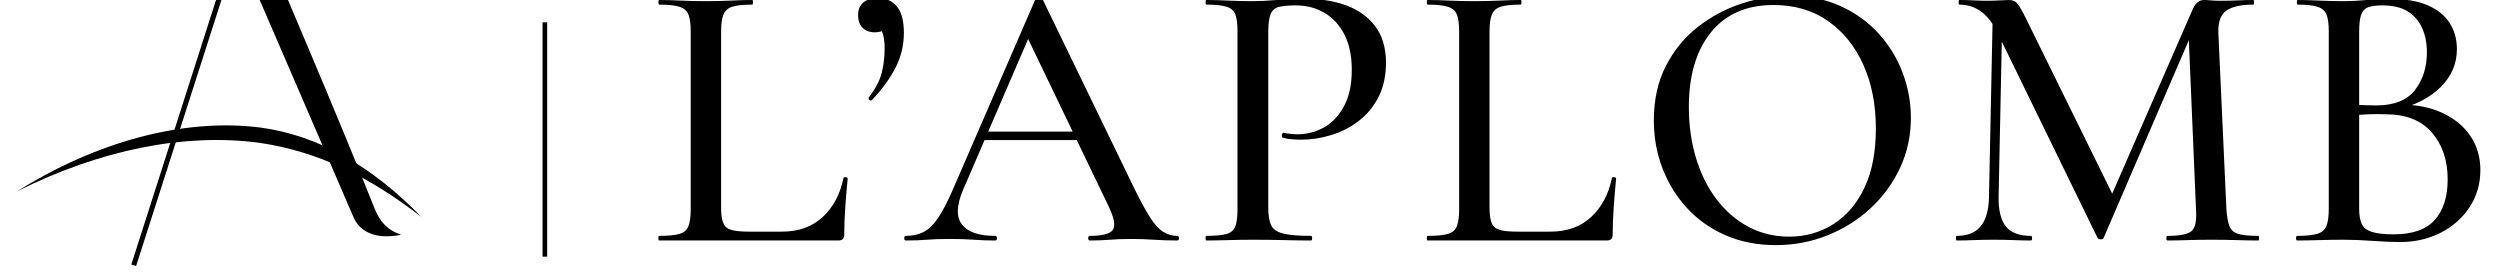
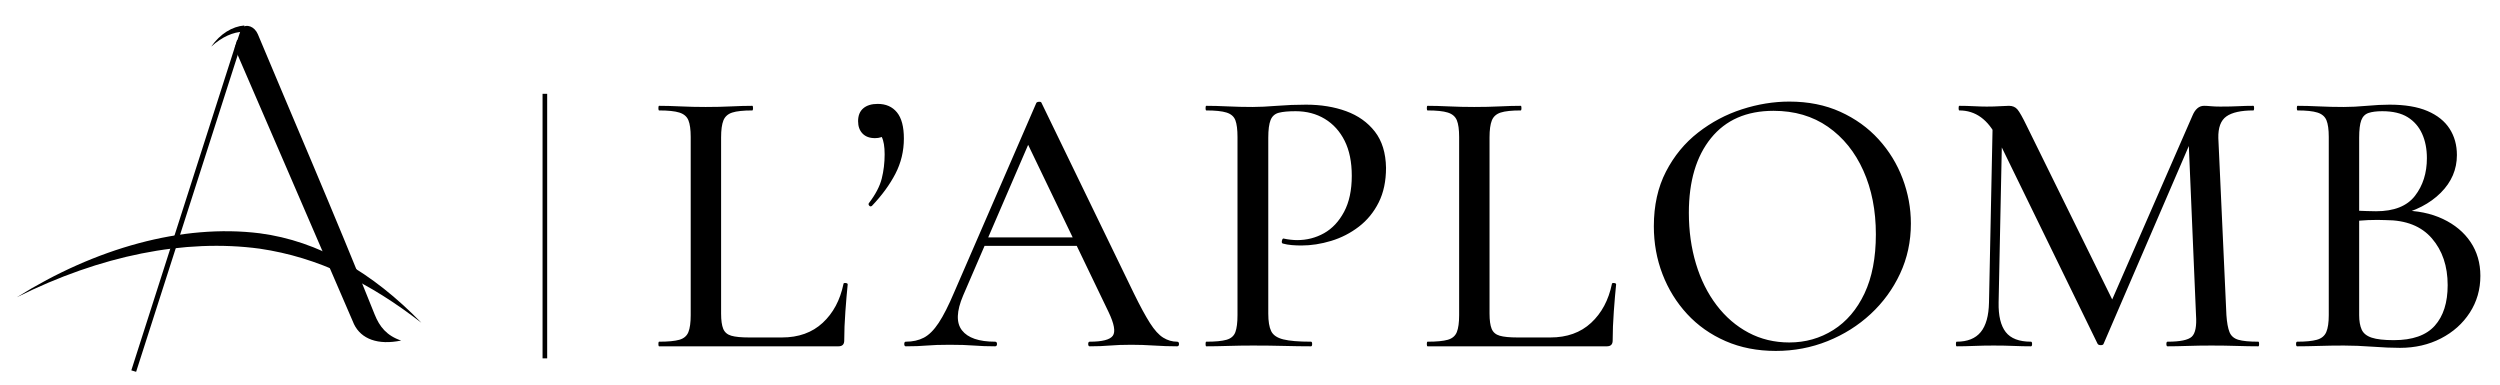
- <svg xmlns="http://www.w3.org/2000/svg" class="logo logo--compact" viewBox="0 0 649.7 72.5" role="img" aria-label="L’Aplomb, Pilates à domicile" fill="currentColor">
-   <g class="logo__mono" transform="translate(0 -27.5) scale(1.25)">
+ <svg xmlns="http://www.w3.org/2000/svg" class="logo logo--compact" viewBox="0 0 649.7 100" role="img" aria-label="L’Aplomb, Pilates à domicile" fill="currentColor">
+   <g class="logo__mono" transform="translate(0 0) scale(1.25)">
    <path d="M48.8 10C54.2 22.5 63.6 44.2 73.6 67.4C75.1 70.5 78.6 71.8 83.4 70.8C80.4 69.8 78.9 67.9 77.9 65.4C69.6 44.6 59.9 22.2 53.6 7.1C52.9 5.5 51.3 4.9 50.2 5.8L48.8 10Z" />
    <path d="M50.8 5.3C48.3 5.5 45.8 7 43.9 9.7C46.1 7.7 48.5 6.6 50.7 6.6Z" />
    <path d="M49.3 8.3L50.3 8.7L28.3 77.3L27.3 77Z" />
    <path d="M3.5 61.8C19.8 51.6 37.9 46.5 54 48.5C66.2 50.1 77.4 56.6 87.6 67.1C76.9 58.8 66.2 53.5 54 51.7C38.4 49.6 20.9 53.1 3.5 61.8Z" />
  </g>
-   <rect class="logo__filet" x="141" y="5.8" width="1.2" height="60.9" />
-   <path class="logo__mot" transform="translate(168 62.5)" d="M19.4 -54.3V-8.5Q19.4 -5.9 19.95 -4.55Q20.5 -3.2 22.05 -2.75Q23.6 -2.3 26.7 -2.3H35.2Q41.7 -2.3 45.8 -6.1Q49.9 -9.9 51.2 -16.2Q51.2 -16.5 51.75 -16.45Q52.3 -16.4 52.3 -16.1Q52 -13.2 51.7 -9.1Q51.4 -5 51.4 -1.5Q51.4 0 49.9 0H3.3Q3.1 0 3.1 -0.6Q3.1 -1.2 3.3 -1.2Q6.8 -1.2 8.55 -1.7Q10.3 -2.2 10.9 -3.7Q11.5 -5.2 11.5 -8.1V-54.4Q11.5 -57.3 10.9 -58.75Q10.3 -60.2 8.55 -60.75Q6.8 -61.3 3.3 -61.3Q3.1 -61.3 3.1 -61.9Q3.1 -62.5 3.3 -62.5Q5.7 -62.5 8.85 -62.35Q12 -62.2 15.4 -62.2Q19 -62.2 22.05 -62.35Q25.1 -62.5 27.5 -62.5Q27.7 -62.5 27.7 -61.9Q27.7 -61.3 27.5 -61.3Q24 -61.3 22.3 -60.75Q20.6 -60.2 20 -58.7Q19.4 -57.2 19.4 -54.3Z M60.1 -63Q63.3 -63 65.1 -60.8Q66.9 -58.6 66.9 -54Q66.9 -49.1 64.7 -44.85Q62.5 -40.6 58.6 -36.5Q58.2 -36.2 57.9 -36.55Q57.6 -36.9 57.8 -37.2Q60.4 -40.6 61.15 -43.6Q61.9 -46.6 61.9 -49.9Q61.9 -52.9 61.15 -54.4Q60.4 -55.9 59.3 -56.9L63.1 -57.6Q63.2 -55.9 62.15 -55Q61.1 -54.1 59.4 -54.1Q57.3 -54.1 56.15 -55.3Q55 -56.5 55 -58.5Q55 -60.7 56.35 -61.85Q57.7 -63 60.1 -63Z M86.2 -26.1 87.4 -28.3H114.6L115.3 -26.1ZM137.9 -1.2Q138.4 -1.2 138.4 -0.6Q138.4 0 137.9 0Q135 0 131.95 -0.2Q128.9 -0.4 126 -0.4Q122.8 -0.4 120.45 -0.2Q118.1 0 115.2 0Q114.8 0 114.8 -0.6Q114.8 -1.2 115.2 -1.2Q120.1 -1.2 121.2 -2.75Q122.3 -4.3 120.1 -8.9L98.6 -53.6L101.8 -58.4L82.3 -13.2Q79.7 -7.1 82 -4.15Q84.3 -1.2 90.6 -1.2Q91.1 -1.2 91.1 -0.6Q91.1 0 90.6 0Q87.6 0 85.1 -0.2Q82.6 -0.4 78.8 -0.4Q75.1 -0.4 72.85 -0.2Q70.6 0 67.4 0Q67 0 67 -0.6Q67 -1.2 67.4 -1.2Q70.1 -1.2 72.1 -2.25Q74.1 -3.3 75.95 -6.1Q77.8 -8.9 80 -14.1L101.3 -63.2Q101.4 -63.5 102 -63.55Q102.6 -63.6 102.7 -63.2L126.7 -13.7Q129.1 -8.8 130.85 -6.05Q132.6 -3.3 134.3 -2.25Q136 -1.2 137.9 -1.2Z M161.6 -8.5Q161.6 -5.5 162.35 -3.95Q163.1 -2.4 165.5 -1.8Q167.9 -1.2 172.7 -1.2Q173 -1.2 173 -0.6Q173 0 172.7 0Q169.5 0 165.75 -0.1Q162 -0.2 157.6 -0.2Q154.3 -0.2 151.15 -0.1Q148 0 145.5 0Q145.3 0 145.3 -0.6Q145.3 -1.2 145.5 -1.2Q149 -1.2 150.75 -1.7Q152.5 -2.2 153.05 -3.7Q153.6 -5.2 153.6 -8.1V-54.4Q153.6 -57.3 153.05 -58.75Q152.5 -60.2 150.75 -60.75Q149 -61.3 145.5 -61.3Q145.3 -61.3 145.3 -61.9Q145.3 -62.5 145.5 -62.5Q148 -62.5 151.1 -62.35Q154.2 -62.2 157.5 -62.2Q160.1 -62.2 163.85 -62.5Q167.6 -62.8 171.4 -62.8Q177.2 -62.8 181.85 -61.1Q186.5 -59.4 189.3 -55.8Q192.1 -52.2 192.2 -46.4Q192.2 -41.2 190.3 -37.4Q188.4 -33.6 185.15 -31.1Q181.9 -28.6 177.95 -27.4Q174 -26.2 170.2 -26.2Q169 -26.2 167.75 -26.3Q166.5 -26.4 165.4 -26.7Q165 -26.8 165.15 -27.45Q165.3 -28.1 165.6 -28Q166.5 -27.8 167.45 -27.7Q168.4 -27.6 169.1 -27.6Q172.9 -27.6 176.1 -29.4Q179.3 -31.2 181.3 -34.95Q183.3 -38.7 183.3 -44.3Q183.3 -49.7 181.45 -53.4Q179.6 -57.1 176.3 -59.1Q173 -61.1 168.7 -61.1Q165.9 -61.1 164.35 -60.7Q162.8 -60.3 162.2 -58.8Q161.6 -57.3 161.6 -54.2Z M219.1 -54.3V-8.5Q219.1 -5.9 219.65 -4.55Q220.2 -3.2 221.75 -2.75Q223.3 -2.3 226.4 -2.3H234.9Q241.4 -2.3 245.5 -6.1Q249.6 -9.9 250.9 -16.2Q250.9 -16.5 251.45 -16.45Q252 -16.4 252 -16.1Q251.7 -13.2 251.4 -9.1Q251.1 -5 251.1 -1.5Q251.1 0 249.6 0H203Q202.8 0 202.8 -0.6Q202.8 -1.2 203 -1.2Q206.5 -1.2 208.25 -1.7Q210 -2.2 210.6 -3.7Q211.2 -5.2 211.2 -8.1V-54.4Q211.2 -57.3 210.6 -58.75Q210 -60.2 208.25 -60.75Q206.5 -61.3 203 -61.3Q202.8 -61.3 202.8 -61.9Q202.8 -62.5 203 -62.5Q205.4 -62.5 208.55 -62.35Q211.7 -62.2 215.1 -62.2Q218.7 -62.2 221.75 -62.35Q224.8 -62.5 227.2 -62.5Q227.4 -62.5 227.4 -61.9Q227.4 -61.3 227.2 -61.3Q223.7 -61.3 222 -60.75Q220.3 -60.2 219.7 -58.7Q219.1 -57.2 219.1 -54.3Z M293.5 1.2Q286.3 1.2 280.45 -1.35Q274.6 -3.9 270.45 -8.4Q266.3 -12.9 264.05 -18.75Q261.8 -24.6 261.8 -31.2Q261.8 -39.3 264.95 -45.4Q268.1 -51.5 273.3 -55.55Q278.5 -59.6 284.7 -61.6Q290.9 -63.6 297 -63.6Q304.4 -63.6 310.25 -60.95Q316.1 -58.3 320.2 -53.8Q324.3 -49.3 326.45 -43.6Q328.6 -37.9 328.6 -31.9Q328.6 -24.9 325.8 -18.9Q323 -12.9 318.15 -8.4Q313.3 -3.9 306.95 -1.35Q300.6 1.2 293.5 1.2ZM297 -1Q303.3 -1 308.45 -4.25Q313.6 -7.5 316.55 -13.75Q319.5 -20 319.5 -29.1Q319.5 -38.4 316.25 -45.65Q313 -52.9 307.05 -57.05Q301.1 -61.2 292.9 -61.2Q282.4 -61.2 276.65 -54.1Q270.9 -47 270.9 -34.7Q270.9 -27.6 272.75 -21.45Q274.6 -15.3 278.1 -10.7Q281.6 -6.1 286.4 -3.55Q291.2 -1 297 -1Z M348.9 -11.4 349.9 -60.2 352.4 -60 351.4 -11.4Q351.3 -6.2 353.25 -3.7Q355.2 -1.2 359.8 -1.2Q360.1 -1.2 360.1 -0.6Q360.1 0 359.8 0Q357.6 0 355.3 -0.1Q353 -0.2 350.1 -0.2Q347.4 -0.2 345 -0.1Q342.6 0 340.5 0Q340.3 0 340.3 -0.6Q340.3 -1.2 340.5 -1.2Q344.7 -1.2 346.75 -3.7Q348.8 -6.2 348.9 -11.4ZM418.9 -1.2Q419.1 -1.2 419.1 -0.6Q419.1 0 418.9 0Q416.4 0 413.3 -0.1Q410.2 -0.2 406.7 -0.2Q403.4 -0.2 400.5 -0.1Q397.6 0 395.3 0Q395 0 395 -0.6Q395 -1.2 395.3 -1.2Q400.2 -1.2 401.6 -2.5Q403 -3.8 402.7 -8.1L400.7 -55.2L404.6 -60.8L378.7 -0.7Q378.6 -0.3 377.95 -0.3Q377.3 -0.3 377.1 -0.7L351 -54.2Q347.5 -61.3 341.2 -61.3Q341 -61.3 341 -61.9Q341 -62.5 341.2 -62.5Q343 -62.5 344.95 -62.4Q346.9 -62.3 348.3 -62.3Q350.2 -62.3 351.75 -62.4Q353.3 -62.5 354.1 -62.5Q355.5 -62.5 356.3 -61.55Q357.1 -60.6 358.7 -57.3L381.4 -11.2L377.7 -4.8L401.8 -60Q402.3 -61.2 403.05 -61.85Q403.8 -62.5 404.8 -62.5Q405.5 -62.5 406.55 -62.4Q407.6 -62.3 409 -62.3Q411.8 -62.3 413.7 -62.4Q415.6 -62.5 417.6 -62.5Q417.8 -62.5 417.8 -61.9Q417.8 -61.3 417.6 -61.3Q412.8 -61.3 410.6 -59.75Q408.4 -58.2 408.5 -54.1L410.6 -8.1Q410.8 -5.2 411.4 -3.7Q412 -2.2 413.7 -1.7Q415.4 -1.2 418.9 -1.2Z M454.9 -34 456 -35.3Q462.2 -35.3 466.85 -33.1Q471.5 -30.9 474.05 -27.1Q476.6 -23.3 476.6 -18.3Q476.6 -13 473.85 -8.75Q471.1 -4.5 466.35 -2.05Q461.6 0.4 455.7 0.4Q452.7 0.4 448.6 0.1Q444.5 -0.2 441.1 -0.2Q437.7 -0.2 434.6 -0.1Q431.5 0 429 0Q428.7 0 428.7 -0.6Q428.7 -1.2 429 -1.2Q432.3 -1.2 434.1 -1.7Q435.9 -2.2 436.55 -3.7Q437.2 -5.2 437.2 -8.1V-54.4Q437.2 -57.3 436.6 -58.75Q436 -60.2 434.25 -60.75Q432.5 -61.3 429.1 -61.3Q428.9 -61.3 428.9 -61.9Q428.9 -62.5 429.1 -62.5Q431.6 -62.5 434.65 -62.35Q437.7 -62.2 441.1 -62.2Q443.8 -62.2 447.1 -62.5Q450.4 -62.8 453 -62.8Q459 -62.8 462.85 -61.15Q466.7 -59.5 468.6 -56.55Q470.5 -53.6 470.5 -49.7Q470.5 -44.1 466.3 -39.9Q462.1 -35.7 454.9 -34ZM451.1 -61.1Q448.9 -61.1 447.55 -60.65Q446.2 -60.2 445.65 -58.75Q445.1 -57.3 445.1 -54.2V-34.6L441.8 -35.4Q445 -35.2 447.1 -35.15Q449.2 -35.1 449.5 -35.1Q456.5 -35.1 459.6 -39.1Q462.7 -43.1 462.7 -48.9Q462.7 -52.5 461.45 -55.25Q460.2 -58 457.7 -59.55Q455.2 -61.1 451.1 -61.1ZM454.1 -1.6Q461.4 -1.6 464.75 -5.35Q468.1 -9.1 468.1 -15.9Q468.1 -23.3 464 -28.05Q459.9 -32.8 452 -32.8Q450 -32.9 447.4 -32.8Q444.8 -32.7 442.1 -32.3L445.1 -33.4V-8.1Q445.1 -5.8 445.75 -4.35Q446.4 -2.9 448.35 -2.25Q450.3 -1.6 454.1 -1.6Z" />
+   <rect class="logo__filet" x="141" y="24.38" width="1.2" height="68.75" />
+   <path class="logo__mot" transform="translate(168 90)" d="M19.4 -54.3V-8.5Q19.4 -5.9 19.95 -4.55Q20.5 -3.2 22.05 -2.75Q23.6 -2.3 26.7 -2.3H35.2Q41.7 -2.3 45.8 -6.1Q49.9 -9.9 51.2 -16.2Q51.2 -16.5 51.75 -16.45Q52.3 -16.4 52.3 -16.1Q52 -13.2 51.7 -9.1Q51.4 -5 51.4 -1.5Q51.4 0 49.9 0H3.3Q3.1 0 3.1 -0.6Q3.1 -1.2 3.3 -1.2Q6.8 -1.2 8.55 -1.7Q10.3 -2.2 10.9 -3.7Q11.5 -5.2 11.5 -8.1V-54.4Q11.5 -57.3 10.9 -58.75Q10.3 -60.2 8.55 -60.75Q6.8 -61.3 3.3 -61.3Q3.1 -61.3 3.1 -61.9Q3.1 -62.5 3.3 -62.5Q5.7 -62.5 8.85 -62.35Q12 -62.2 15.4 -62.2Q19 -62.2 22.05 -62.35Q25.1 -62.5 27.5 -62.5Q27.7 -62.5 27.7 -61.9Q27.7 -61.3 27.5 -61.3Q24 -61.3 22.3 -60.75Q20.6 -60.2 20 -58.7Q19.4 -57.2 19.4 -54.3Z M60.1 -63Q63.3 -63 65.1 -60.8Q66.9 -58.6 66.9 -54Q66.9 -49.1 64.7 -44.85Q62.5 -40.6 58.6 -36.5Q58.2 -36.2 57.9 -36.55Q57.6 -36.9 57.8 -37.2Q60.4 -40.6 61.15 -43.6Q61.9 -46.6 61.9 -49.9Q61.9 -52.9 61.15 -54.4Q60.4 -55.9 59.3 -56.9L63.1 -57.6Q63.2 -55.9 62.15 -55Q61.1 -54.1 59.4 -54.1Q57.3 -54.1 56.15 -55.3Q55 -56.5 55 -58.5Q55 -60.7 56.35 -61.85Q57.7 -63 60.1 -63Z M86.2 -26.1 87.4 -28.3H114.6L115.3 -26.1ZM137.9 -1.2Q138.4 -1.2 138.4 -0.6Q138.4 0 137.9 0Q135 0 131.95 -0.2Q128.9 -0.4 126 -0.4Q122.8 -0.4 120.45 -0.2Q118.1 0 115.2 0Q114.8 0 114.8 -0.6Q114.8 -1.2 115.2 -1.2Q120.1 -1.2 121.2 -2.75Q122.3 -4.3 120.1 -8.9L98.6 -53.6L101.8 -58.4L82.3 -13.2Q79.7 -7.1 82 -4.15Q84.3 -1.2 90.6 -1.2Q91.1 -1.2 91.1 -0.6Q91.1 0 90.6 0Q87.6 0 85.1 -0.2Q82.6 -0.4 78.8 -0.4Q75.1 -0.4 72.85 -0.2Q70.6 0 67.4 0Q67 0 67 -0.6Q67 -1.2 67.4 -1.2Q70.1 -1.2 72.1 -2.25Q74.1 -3.3 75.95 -6.1Q77.8 -8.9 80 -14.1L101.3 -63.2Q101.4 -63.5 102 -63.55Q102.6 -63.6 102.7 -63.2L126.7 -13.7Q129.1 -8.8 130.85 -6.05Q132.6 -3.3 134.3 -2.25Q136 -1.2 137.9 -1.2Z M161.6 -8.5Q161.6 -5.5 162.35 -3.95Q163.1 -2.4 165.5 -1.8Q167.9 -1.2 172.7 -1.2Q173 -1.2 173 -0.6Q173 0 172.7 0Q169.5 0 165.75 -0.1Q162 -0.2 157.6 -0.2Q154.3 -0.2 151.15 -0.1Q148 0 145.5 0Q145.3 0 145.3 -0.6Q145.3 -1.2 145.5 -1.2Q149 -1.2 150.75 -1.7Q152.5 -2.2 153.05 -3.7Q153.6 -5.2 153.6 -8.1V-54.4Q153.6 -57.3 153.05 -58.75Q152.5 -60.2 150.75 -60.75Q149 -61.3 145.5 -61.3Q145.3 -61.3 145.3 -61.9Q145.3 -62.5 145.5 -62.5Q148 -62.5 151.1 -62.35Q154.2 -62.2 157.5 -62.2Q160.1 -62.2 163.85 -62.5Q167.6 -62.8 171.4 -62.8Q177.2 -62.8 181.85 -61.1Q186.5 -59.4 189.3 -55.8Q192.1 -52.2 192.2 -46.4Q192.2 -41.2 190.3 -37.4Q188.4 -33.6 185.15 -31.1Q181.9 -28.6 177.95 -27.4Q174 -26.2 170.2 -26.2Q169 -26.2 167.75 -26.3Q166.5 -26.4 165.4 -26.7Q165 -26.8 165.15 -27.45Q165.3 -28.1 165.6 -28Q166.5 -27.8 167.45 -27.7Q168.4 -27.6 169.1 -27.6Q172.9 -27.6 176.1 -29.4Q179.3 -31.2 181.3 -34.95Q183.3 -38.7 183.3 -44.3Q183.3 -49.7 181.45 -53.4Q179.6 -57.1 176.3 -59.1Q173 -61.1 168.7 -61.1Q165.9 -61.1 164.35 -60.7Q162.8 -60.3 162.2 -58.8Q161.6 -57.3 161.6 -54.2Z M219.1 -54.3V-8.5Q219.1 -5.9 219.65 -4.55Q220.2 -3.2 221.75 -2.75Q223.3 -2.3 226.4 -2.3H234.9Q241.4 -2.3 245.5 -6.1Q249.6 -9.9 250.9 -16.2Q250.9 -16.5 251.45 -16.45Q252 -16.4 252 -16.1Q251.7 -13.2 251.4 -9.1Q251.1 -5 251.1 -1.5Q251.1 0 249.6 0H203Q202.8 0 202.8 -0.6Q202.8 -1.2 203 -1.2Q206.5 -1.2 208.25 -1.7Q210 -2.2 210.6 -3.7Q211.2 -5.2 211.2 -8.1V-54.4Q211.2 -57.3 210.6 -58.75Q210 -60.2 208.25 -60.75Q206.5 -61.3 203 -61.3Q202.8 -61.3 202.8 -61.9Q202.8 -62.5 203 -62.5Q205.4 -62.5 208.55 -62.35Q211.7 -62.2 215.1 -62.2Q218.7 -62.2 221.75 -62.35Q224.8 -62.5 227.2 -62.5Q227.4 -62.5 227.4 -61.9Q227.4 -61.3 227.2 -61.3Q223.7 -61.3 222 -60.75Q220.3 -60.2 219.7 -58.7Q219.1 -57.2 219.1 -54.3Z M293.5 1.2Q286.3 1.2 280.45 -1.35Q274.6 -3.9 270.45 -8.4Q266.3 -12.9 264.05 -18.75Q261.8 -24.6 261.8 -31.2Q261.8 -39.3 264.95 -45.4Q268.1 -51.5 273.3 -55.55Q278.5 -59.6 284.7 -61.6Q290.9 -63.6 297 -63.6Q304.4 -63.6 310.25 -60.95Q316.1 -58.3 320.2 -53.8Q324.3 -49.3 326.45 -43.6Q328.6 -37.9 328.6 -31.9Q328.6 -24.9 325.8 -18.9Q323 -12.9 318.15 -8.4Q313.3 -3.9 306.95 -1.35Q300.6 1.2 293.5 1.2ZM297 -1Q303.3 -1 308.45 -4.25Q313.6 -7.5 316.55 -13.75Q319.5 -20 319.5 -29.1Q319.5 -38.4 316.25 -45.65Q313 -52.9 307.05 -57.05Q301.1 -61.2 292.9 -61.2Q282.4 -61.2 276.65 -54.1Q270.9 -47 270.9 -34.7Q270.9 -27.6 272.75 -21.45Q274.6 -15.3 278.1 -10.7Q281.6 -6.1 286.4 -3.55Q291.2 -1 297 -1Z M348.9 -11.4 349.9 -60.2 352.4 -60 351.4 -11.4Q351.3 -6.2 353.25 -3.7Q355.2 -1.2 359.8 -1.2Q360.1 -1.2 360.1 -0.6Q360.1 0 359.8 0Q357.6 0 355.3 -0.1Q353 -0.2 350.1 -0.2Q347.4 -0.2 345 -0.1Q342.6 0 340.5 0Q340.3 0 340.3 -0.6Q340.3 -1.2 340.5 -1.2Q344.7 -1.2 346.75 -3.7Q348.8 -6.2 348.9 -11.4ZM418.9 -1.2Q419.1 -1.2 419.1 -0.6Q419.1 0 418.9 0Q416.4 0 413.3 -0.1Q410.2 -0.2 406.7 -0.2Q403.4 -0.2 400.5 -0.1Q397.6 0 395.3 0Q395 0 395 -0.6Q395 -1.2 395.3 -1.2Q400.2 -1.2 401.6 -2.5Q403 -3.8 402.7 -8.1L400.7 -55.2L404.6 -60.8L378.7 -0.7Q378.6 -0.3 377.95 -0.3Q377.3 -0.3 377.1 -0.7L351 -54.2Q347.5 -61.3 341.2 -61.3Q341 -61.3 341 -61.9Q341 -62.5 341.2 -62.5Q343 -62.5 344.95 -62.4Q346.9 -62.3 348.3 -62.3Q350.2 -62.3 351.75 -62.4Q353.3 -62.5 354.1 -62.5Q355.5 -62.5 356.3 -61.55Q357.1 -60.6 358.7 -57.3L381.4 -11.2L377.7 -4.8L401.8 -60Q402.3 -61.2 403.05 -61.85Q403.8 -62.5 404.8 -62.5Q405.5 -62.5 406.55 -62.4Q407.6 -62.3 409 -62.3Q411.8 -62.3 413.7 -62.4Q415.6 -62.5 417.6 -62.5Q417.8 -62.5 417.8 -61.9Q417.8 -61.3 417.6 -61.3Q412.8 -61.3 410.6 -59.75Q408.4 -58.2 408.5 -54.1L410.6 -8.1Q410.8 -5.2 411.4 -3.7Q412 -2.2 413.7 -1.7Q415.4 -1.2 418.9 -1.2Z M454.9 -34 456 -35.3Q462.2 -35.3 466.85 -33.1Q471.5 -30.9 474.05 -27.1Q476.6 -23.3 476.6 -18.3Q476.6 -13 473.85 -8.75Q471.1 -4.5 466.35 -2.05Q461.6 0.4 455.7 0.4Q452.7 0.4 448.6 0.1Q444.5 -0.2 441.1 -0.2Q437.7 -0.2 434.6 -0.1Q431.5 0 429 0Q428.7 0 428.7 -0.6Q428.7 -1.2 429 -1.2Q432.3 -1.2 434.1 -1.7Q435.9 -2.2 436.55 -3.7Q437.2 -5.2 437.2 -8.1V-54.4Q437.2 -57.3 436.6 -58.75Q436 -60.2 434.25 -60.75Q432.5 -61.3 429.1 -61.3Q428.9 -61.3 428.9 -61.9Q428.9 -62.5 429.1 -62.5Q431.6 -62.5 434.65 -62.35Q437.7 -62.2 441.1 -62.2Q443.8 -62.2 447.1 -62.5Q450.4 -62.8 453 -62.8Q459 -62.8 462.85 -61.15Q466.7 -59.5 468.6 -56.55Q470.5 -53.6 470.5 -49.7Q470.5 -44.1 466.3 -39.9Q462.1 -35.7 454.9 -34ZM451.1 -61.1Q448.9 -61.1 447.55 -60.65Q446.2 -60.2 445.65 -58.75Q445.1 -57.3 445.1 -54.2V-34.6L441.8 -35.4Q445 -35.2 447.1 -35.15Q449.2 -35.1 449.5 -35.1Q456.5 -35.1 459.6 -39.1Q462.7 -43.1 462.7 -48.9Q462.7 -52.5 461.45 -55.25Q460.2 -58 457.7 -59.55Q455.2 -61.1 451.1 -61.1ZM454.1 -1.6Q461.4 -1.6 464.75 -5.35Q468.1 -9.1 468.1 -15.9Q468.1 -23.3 464 -28.05Q459.9 -32.8 452 -32.8Q450 -32.9 447.4 -32.8Q444.8 -32.7 442.1 -32.3L445.1 -33.4V-8.1Q445.1 -5.8 445.75 -4.35Q446.4 -2.9 448.35 -2.25Q450.3 -1.6 454.1 -1.6Z" />
</svg>
